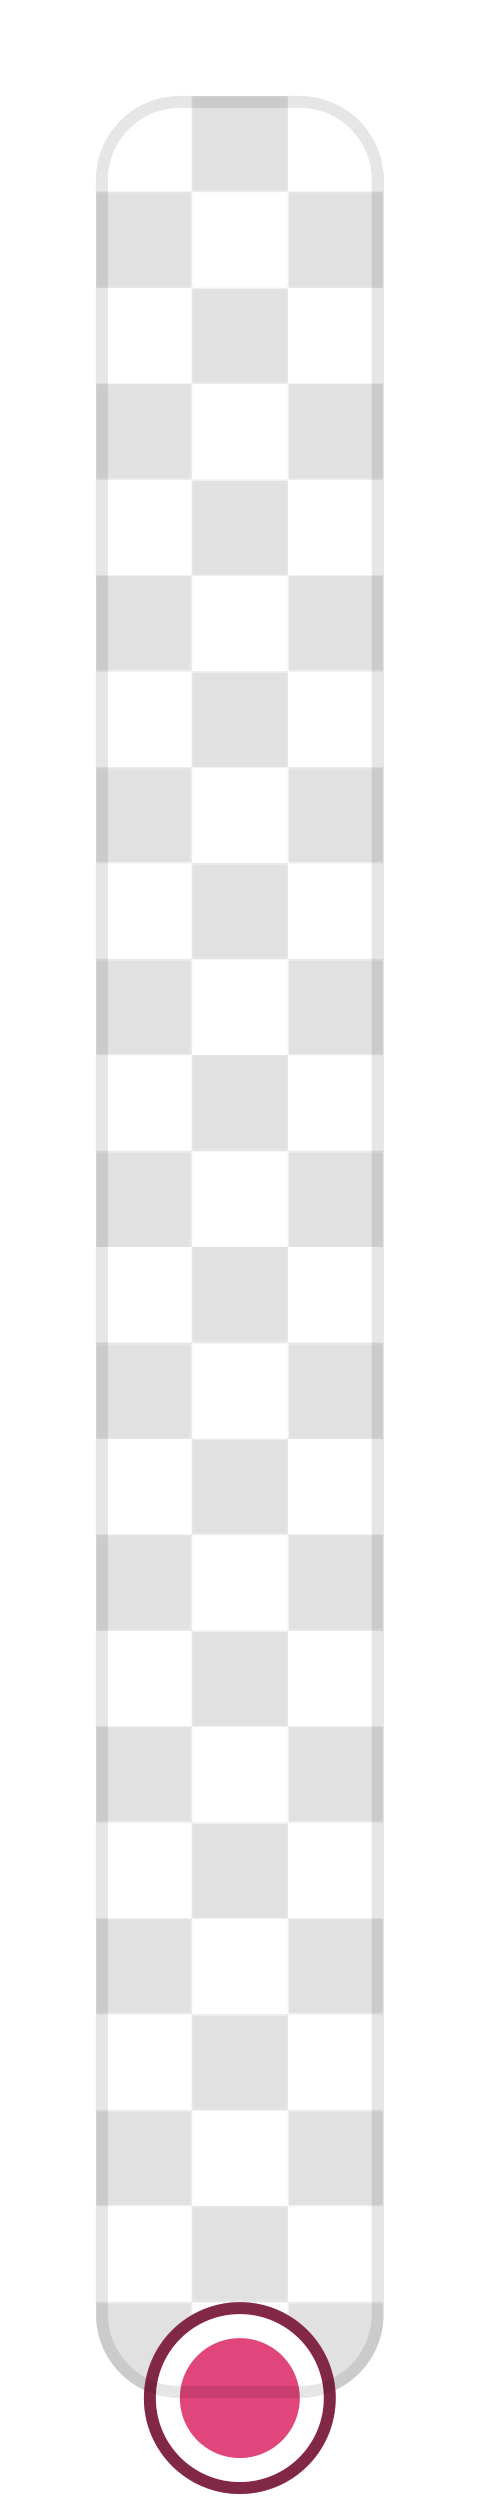
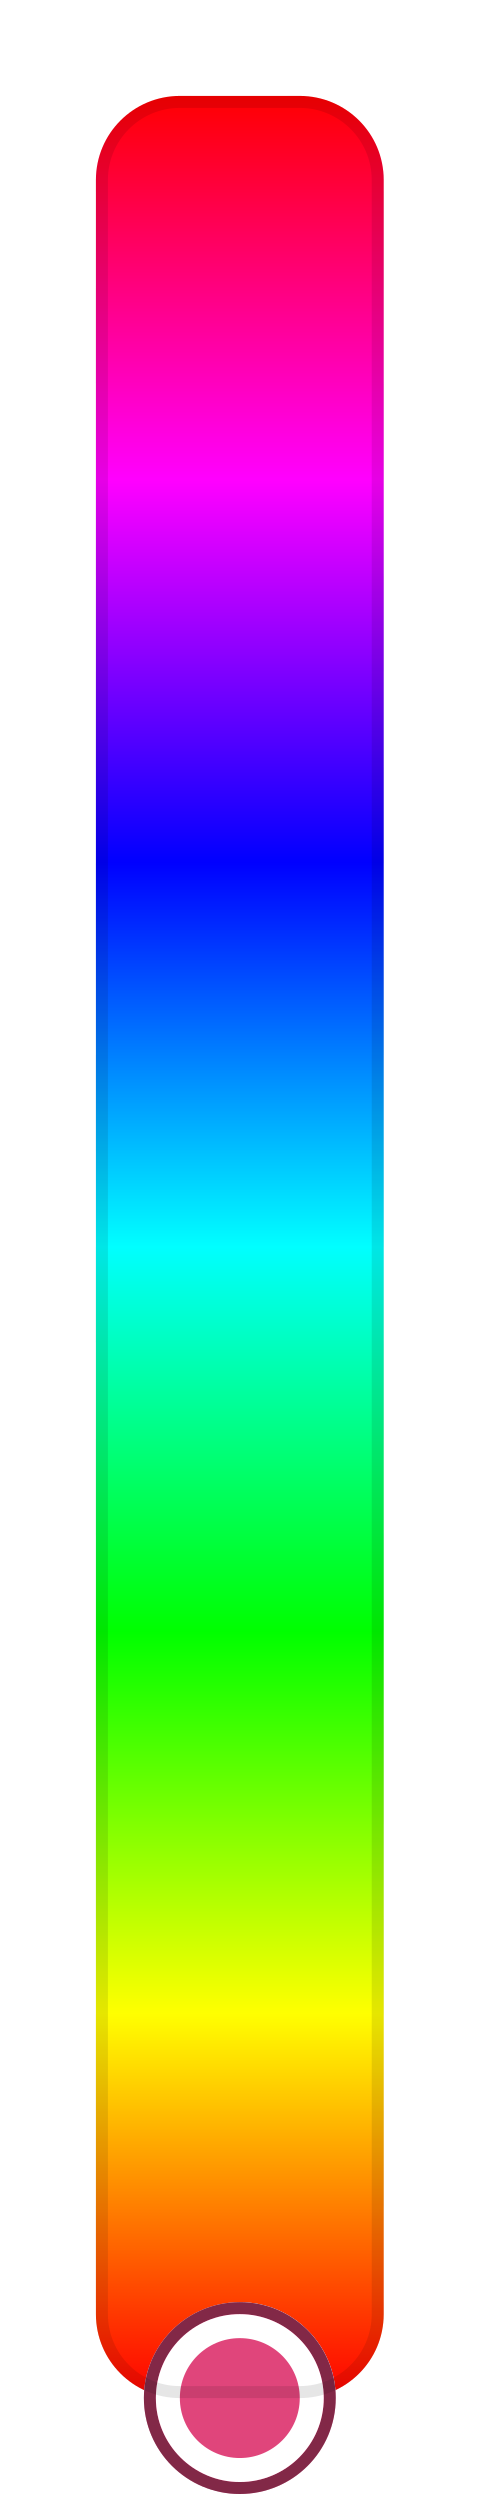
<svg xmlns="http://www.w3.org/2000/svg" width="40" height="208.5" viewBox="0 0 40 208.5">
  <rect data-part="container" data-tokens="stroke=color-gray-1000-light;strokeWidth=color-slider-border-width;strokeOpacity=color-slider-border-opacity;width=color-control-track-width;height=bar-width-large;height=color-slider-minimum-length;cornerRadius=corner-radius-medium-size-small" x="8" y="8" width="24" height="192" rx="7" fill="none" />
  <defs>
    <pattern id="pattern-rgb_28_225_2c__20_225_2c__20_225_29__7c_8_7c_8_7c_8" x="8" y="8" width="16" height="16" patternUnits="userSpaceOnUse">
      <rect x="8" width="8" height="8" fill="rgb(225, 225, 225)" />
      <rect y="8" width="8" height="8" fill="rgb(225, 225, 225)" />
    </pattern>
  </defs>
  <rect data-part="opacity-checkerboard" data-tokens="fill=opacity-checkerboard-square-light;patternFill=opacity-checkerboard-square-dark;patternSize=opacity-checkerboard-square-size-medium" x="8" y="8" width="24" height="192" rx="7" fill="rgb(255, 255, 255)" />
  <rect x="8" y="8" width="24" height="192" rx="7" fill="url(#pattern-rgb_28_225_2c__20_225_2c__20_225_29__7c_8_7c_8_7c_8)" />
-   <rect data-part="fill" data-tokens="width=color-control-track-width;height=bar-width-large;cornerRadius=corner-radius-medium-size-small" x="8" y="8" width="24" height="192" rx="7" fill="none" />
+   <defs>
+     <linearGradient id="gradient-a9e7c501e1403091" gradientUnits="userSpaceOnUse" x1="8" y1="200" x2="8" y2="8">
+       <stop offset="0" stop-color="#ff0000" />
+       <stop offset="0.167" stop-color="#ffff00" />
+       <stop offset="0.333" stop-color="#00ff00" />
+       <stop offset="0.5" stop-color="#00ffff" />
+       <stop offset="0.667" stop-color="#0000ff" />
+       <stop offset="0.833" stop-color="#ff00ff" />
+       <stop offset="1" stop-color="#ff0000" />
+     </linearGradient>
+   </defs>
+   <rect data-part="fill" data-tokens="width=color-control-track-width;height=bar-width-large;cornerRadius=corner-radius-medium-size-small" x="8" y="8" width="24" height="192" rx="7" fill="url(#gradient-a9e7c501e1403091)" />
  <rect data-part="color-handle" data-tokens="stroke=color-black;strokeWidth=color-handle-outer-border-width;strokeOpacity=color-handle-inner-border-opacity;innerStroke=color-white;innerStrokeWidth=border-width-200;width=color-handle-size;height=color-handle-size" x="12" y="192" width="16" height="16" rx="8" fill="none" />
  <defs>
    <pattern id="pattern-rgb_28_225_2c__20_225_2c__20_225_29__7c_8_7c_12_7c_192" x="12" y="192" width="16" height="16" patternUnits="userSpaceOnUse">
      <rect x="8" width="8" height="8" fill="rgb(225, 225, 225)" />
      <rect y="8" width="8" height="8" fill="rgb(225, 225, 225)" />
    </pattern>
  </defs>
  <rect data-part="color-handle.opacity-checkerboard" data-tokens="fill=opacity-checkerboard-square-light;patternFill=opacity-checkerboard-square-dark;patternSize=opacity-checkerboard-square-size-medium" x="12" y="192" width="16" height="16" rx="8" fill="rgb(255, 255, 255)" />
  <rect x="12" y="192" width="16" height="16" rx="8" fill="url(#pattern-rgb_28_225_2c__20_225_2c__20_225_29__7c_8_7c_12_7c_192)" />
  <rect data-part="color-handle.fill" data-tokens="height=color-handle-size" x="12" y="192" width="16" height="16" rx="8" fill="#e0457b" />
  <rect data-part="color-handle.container.border" data-tokens="" x="12.5" y="192.5" width="15" height="15" rx="7.5" fill="none" stroke="rgb(0, 0, 0)" stroke-width="1" stroke-opacity="0.42" />
  <rect data-part="color-handle.container.inner-border" data-tokens="" x="14" y="194" width="12" height="12" rx="6" fill="none" stroke="rgb(255, 255, 255)" stroke-width="2" />
  <rect data-part="container.border" data-tokens="" x="8.5" y="8.5" width="23" height="191" rx="6.5" fill="none" stroke="rgb(0, 0, 0)" stroke-width="1" stroke-opacity="0.1" />
</svg>
